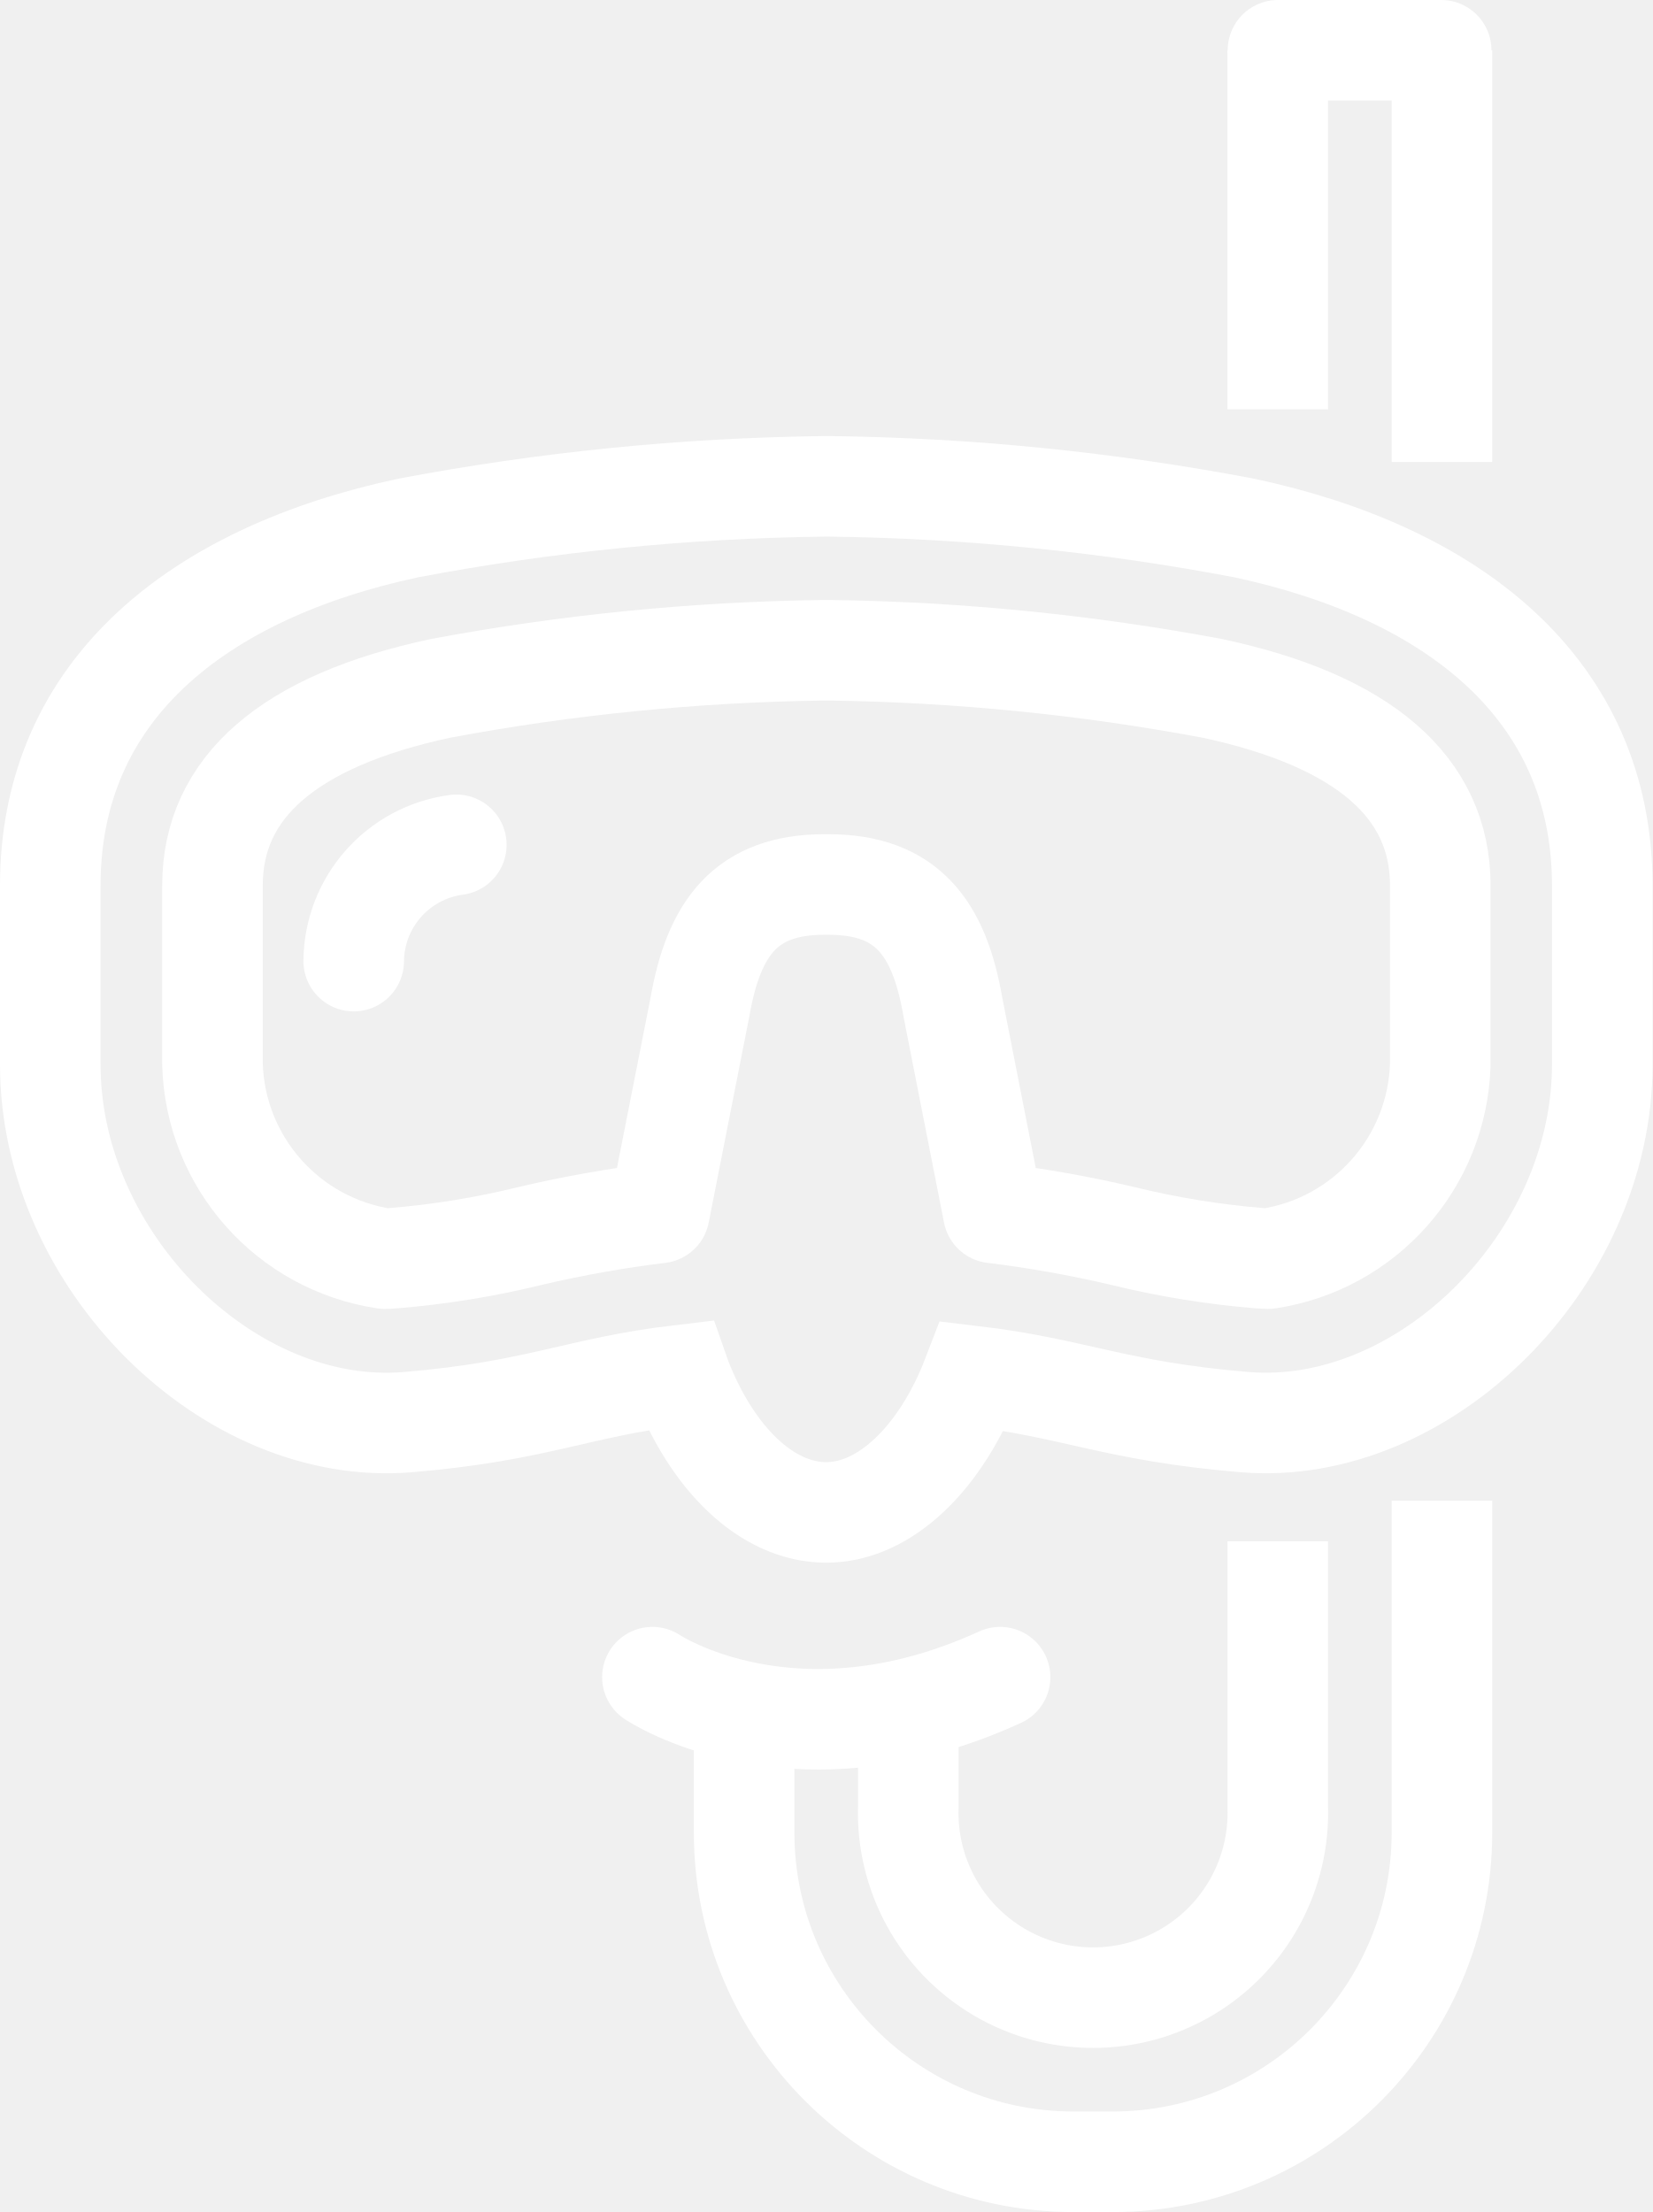
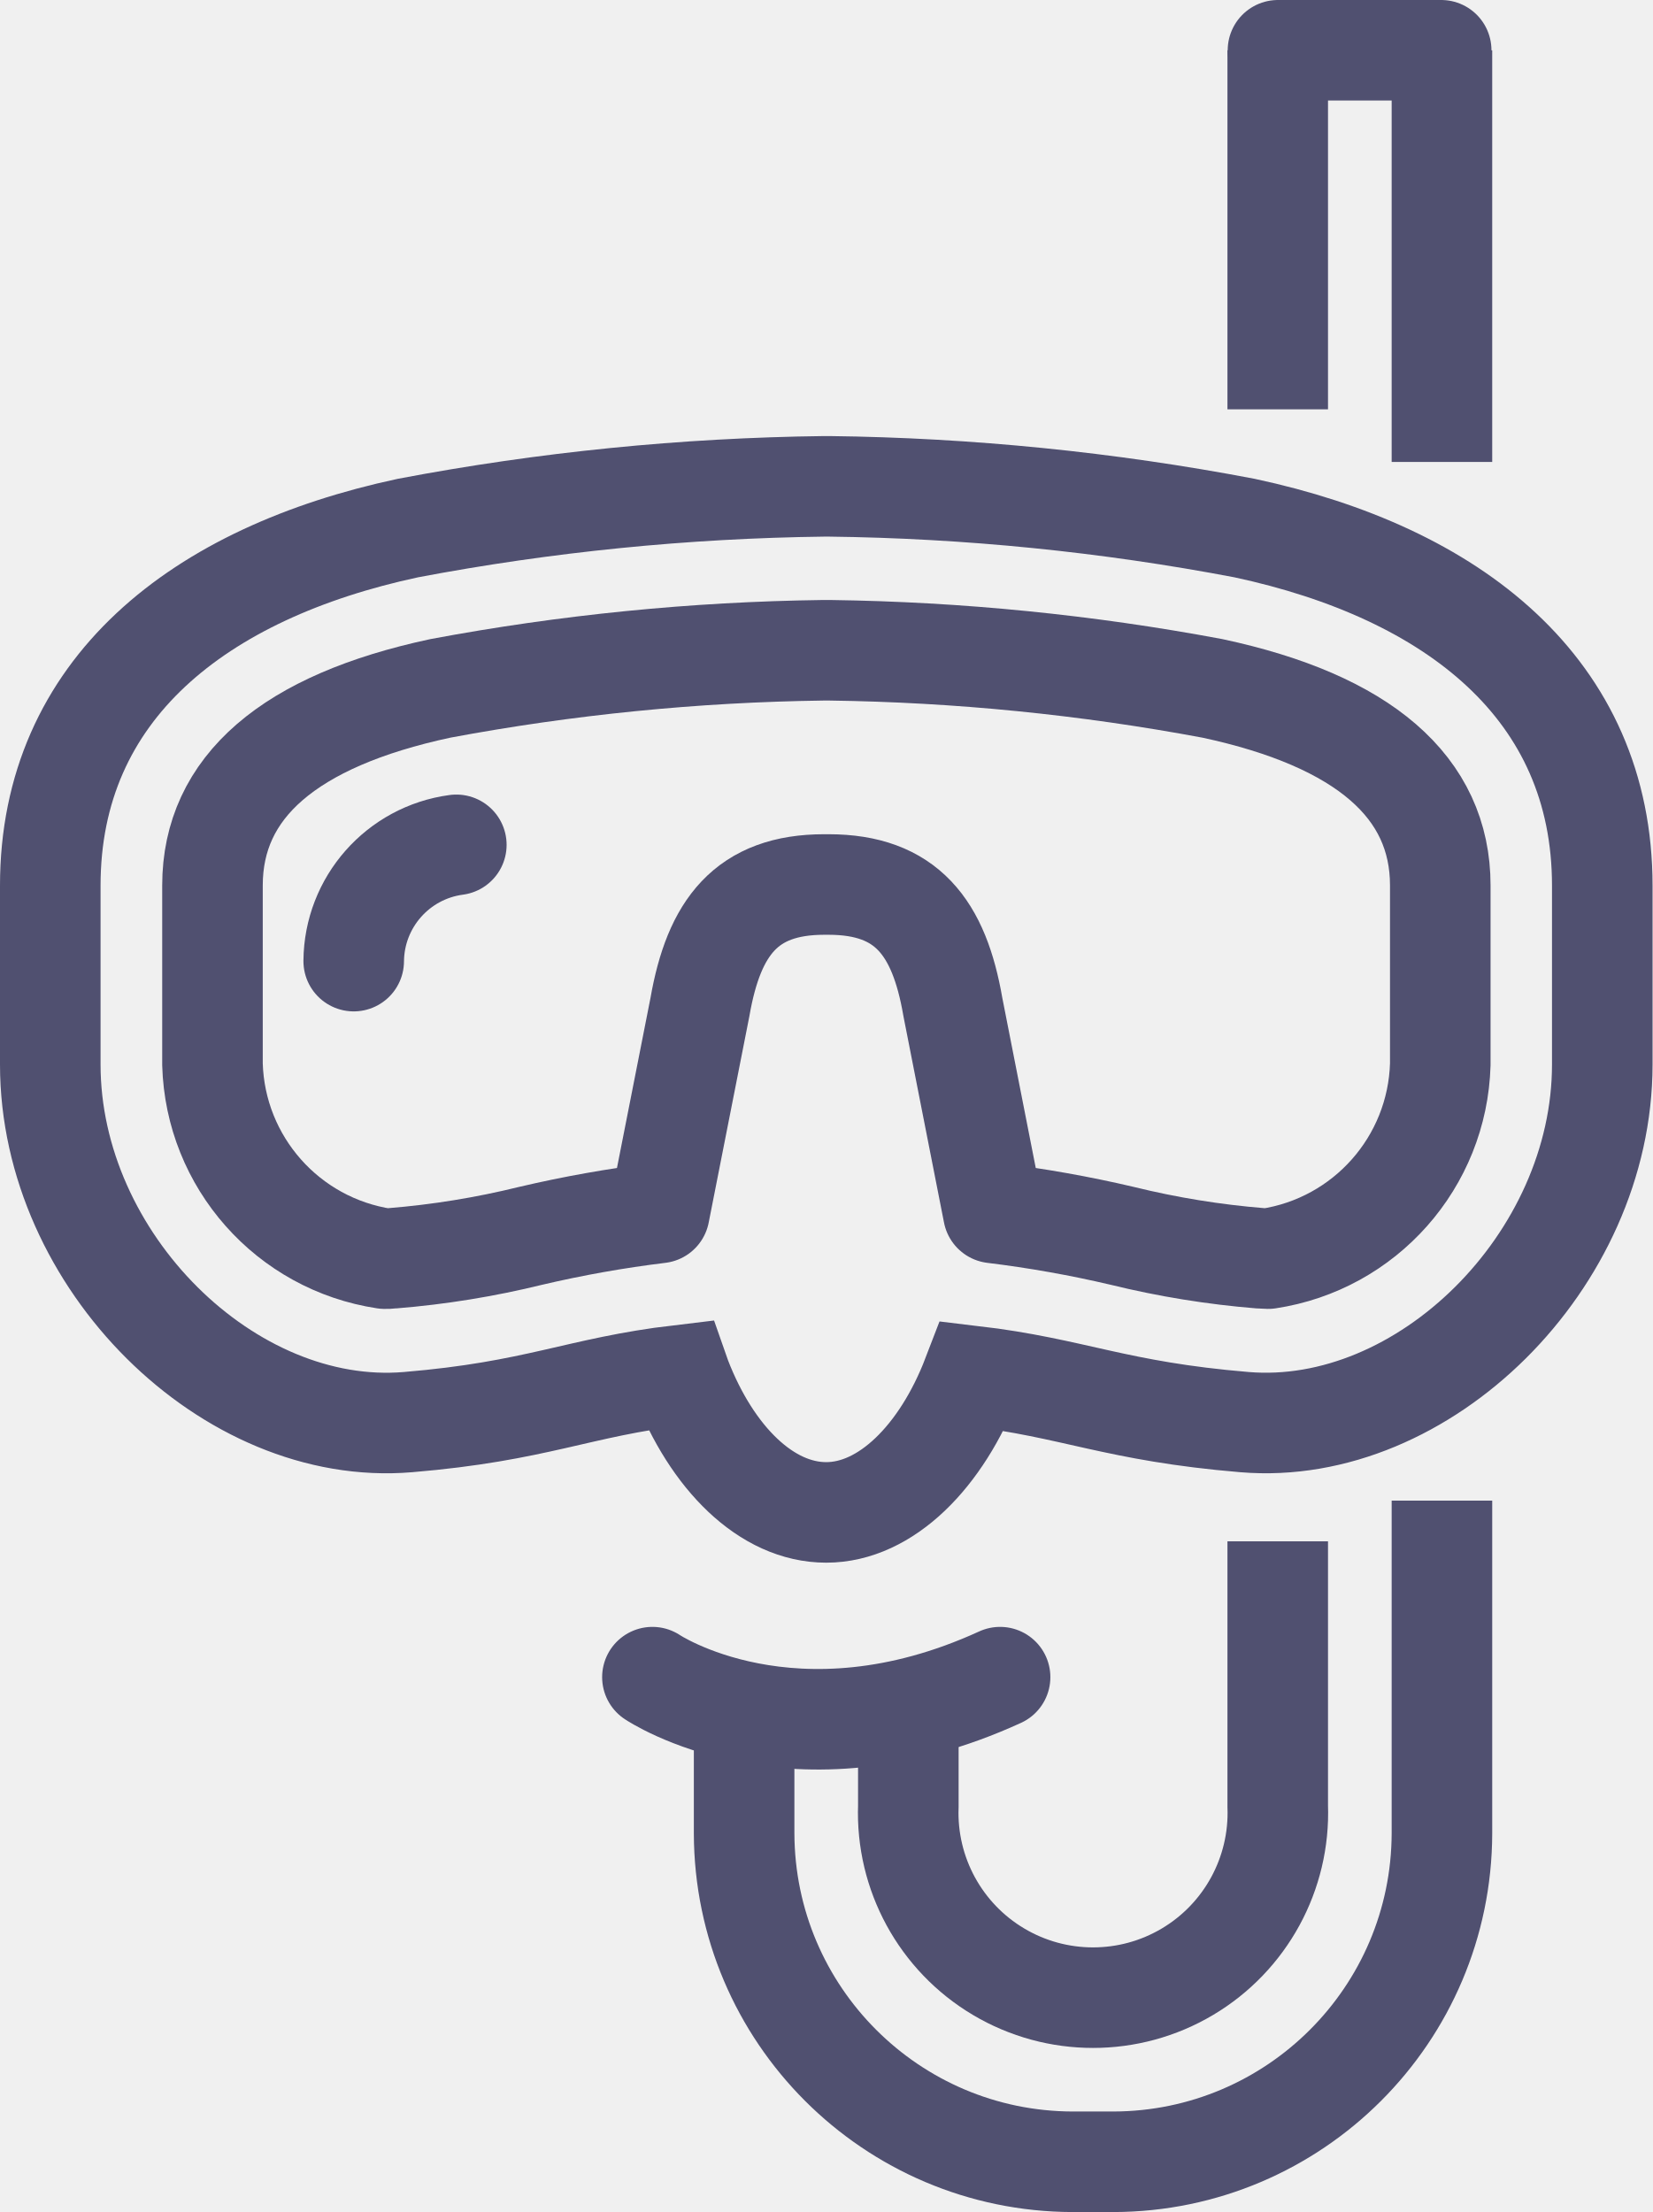
<svg xmlns="http://www.w3.org/2000/svg" width="32.868" height="44" viewBox="0 0 32.868 44">
  <g id="snorkling-icon" transform="translate(-915.762 -2968.575)">
-     <line id="Line_16" data-name="Line 16" y1="8.188" transform="translate(944.441 2969.576)" fill="none" stroke="#fff" stroke-miterlimit="10" stroke-width="2" />
-     <path id="Path_208" data-name="Path 208" d="M930.562,3002.684v2.36a6.551,6.551,0,0,0,6.531,6.532h.817a6.55,6.55,0,0,0,6.531-6.532v-6.62" fill="none" stroke="#fff" stroke-miterlimit="10" stroke-width="2" />
-     <path id="Path_209" data-name="Path 209" d="M941.175,2999.234v5.266a3.676,3.676,0,1,1-7.347,0v-1.816" fill="none" stroke="#fff" stroke-miterlimit="10" stroke-width="2" />
-     <line id="Line_17" data-name="Line 17" y2="7.142" transform="translate(941.175 2969.575)" fill="none" stroke="#fff" stroke-miterlimit="10" stroke-width="2" />
-     <path id="Path_210" data-name="Path 210" d="M927.508,3001.434" fill="none" stroke="#fff" stroke-miterlimit="10" stroke-width="2" />
-     <path id="Path_211" data-name="Path 211" d="M928.738,3001.936s2.8,1.885,6.915,0" fill="none" stroke="#fff" stroke-linecap="round" stroke-miterlimit="10" stroke-width="2" />
-     <path id="Path_212" data-name="Path 212" d="M932.24,2986.169c1.549,0,2.2.85,2.473,2.433l.806,4.1a23.813,23.813,0,0,1,2.564.456,17.357,17.357,0,0,0,2.748.446c.052,0,.1.007.153.007a4.026,4.026,0,0,0,3.424-3.866v-3.557c0-1.957-1.525-3.276-4.532-3.92a44.575,44.575,0,0,0-7.6-.758h-.15a44.579,44.579,0,0,0-7.606.758c-3.007.644-4.532,1.963-4.532,3.92v3.557a4.026,4.026,0,0,0,3.424,3.866c.051,0,.1,0,.153-.007a17.373,17.373,0,0,0,2.749-.446,23.764,23.764,0,0,1,2.562-.456l.808-4.1c.277-1.583.924-2.433,2.472-2.433Z" fill="none" stroke="#fff" stroke-linecap="round" stroke-linejoin="round" stroke-width="2" />
-     <path id="Path_213" data-name="Path 213" d="M924.838,2985.38a2.352,2.352,0,0,0-2.041,2.313" fill="none" stroke="#fff" stroke-linecap="round" stroke-linejoin="round" stroke-width="2" />
-     <line id="Line_18" data-name="Line 18" x2="3.246" transform="translate(941.18 2969.575)" fill="none" stroke="#fff" stroke-linecap="round" stroke-miterlimit="10" stroke-width="2" />
-     <path id="Path_214" data-name="Path 214" d="M932.252,2978.249a47.147,47.147,0,0,1,8.263.83c4.151.889,7.115,3.2,7.115,7.113v3.557c0,3.912-3.557,7.41-7.115,7.114-2.574-.215-3.383-.678-5.412-.918-.614,1.6-1.72,2.714-2.908,2.714s-2.274-1.081-2.889-2.673l-.02-.057c-2.028.24-2.837.719-5.411.934-3.557.3-7.113-3.2-7.113-7.114v-3.557c0-3.912,2.964-6.224,7.113-7.113a47.511,47.511,0,0,1,8.283-.83Z" fill="none" stroke="#fff" stroke-miterlimit="10" stroke-width="2" />
+     <line id="Line_16" data-name="Line 16" y1="8.188" transform="translate(944.441 2969.576)" fill="none" stroke="#505070" stroke-miterlimit="10" stroke-width="2" />
+     <path id="Path_208" data-name="Path 208" d="M930.562,3002.684v2.36a6.551,6.551,0,0,0,6.531,6.532h.817a6.55,6.55,0,0,0,6.531-6.532v-6.62" fill="none" stroke="#505070" stroke-miterlimit="10" stroke-width="2" />
+     <path id="Path_209" data-name="Path 209" d="M941.175,2999.234v5.266a3.676,3.676,0,1,1-7.347,0v-1.816" fill="none" stroke="#505070" stroke-miterlimit="10" stroke-width="2" />
+     <line id="Line_17" data-name="Line 17" y2="7.142" transform="translate(941.175 2969.575)" fill="none" stroke="#505070" stroke-miterlimit="10" stroke-width="2" />
+     <path id="Path_210" data-name="Path 210" d="M927.508,3001.434" fill="none" stroke="#505070" stroke-miterlimit="10" stroke-width="2" />
+     <path id="Path_211" data-name="Path 211" d="M928.738,3001.936s2.8,1.885,6.915,0" fill="none" stroke="#505070" stroke-linecap="round" stroke-miterlimit="10" stroke-width="2" />
+     <path id="Path_212" data-name="Path 212" d="M932.24,2986.169c1.549,0,2.2.85,2.473,2.433l.806,4.1a23.813,23.813,0,0,1,2.564.456,17.357,17.357,0,0,0,2.748.446c.052,0,.1.007.153.007a4.026,4.026,0,0,0,3.424-3.866v-3.557c0-1.957-1.525-3.276-4.532-3.92a44.575,44.575,0,0,0-7.6-.758h-.15a44.579,44.579,0,0,0-7.606.758c-3.007.644-4.532,1.963-4.532,3.92v3.557a4.026,4.026,0,0,0,3.424,3.866c.051,0,.1,0,.153-.007a17.373,17.373,0,0,0,2.749-.446,23.764,23.764,0,0,1,2.562-.456l.808-4.1c.277-1.583.924-2.433,2.472-2.433Z" fill="none" stroke="#505070" stroke-linecap="round" stroke-linejoin="round" stroke-width="2" />
+     <path id="Path_213" data-name="Path 213" d="M924.838,2985.38a2.352,2.352,0,0,0-2.041,2.313" fill="none" stroke="#505070" stroke-linecap="round" stroke-linejoin="round" stroke-width="2" />
+     <line id="Line_18" data-name="Line 18" x2="3.246" transform="translate(941.18 2969.575)" fill="none" stroke="#505070" stroke-linecap="round" stroke-miterlimit="10" stroke-width="2" />
+     <path id="Path_214" data-name="Path 214" d="M932.252,2978.249a47.147,47.147,0,0,1,8.263.83c4.151.889,7.115,3.2,7.115,7.113v3.557c0,3.912-3.557,7.41-7.115,7.114-2.574-.215-3.383-.678-5.412-.918-.614,1.6-1.72,2.714-2.908,2.714s-2.274-1.081-2.889-2.673l-.02-.057c-2.028.24-2.837.719-5.411.934-3.557.3-7.113-3.2-7.113-7.114v-3.557c0-3.912,2.964-6.224,7.113-7.113a47.511,47.511,0,0,1,8.283-.83Z" fill="none" stroke="#505070" stroke-miterlimit="10" stroke-width="2" />
  </g>
</svg>
